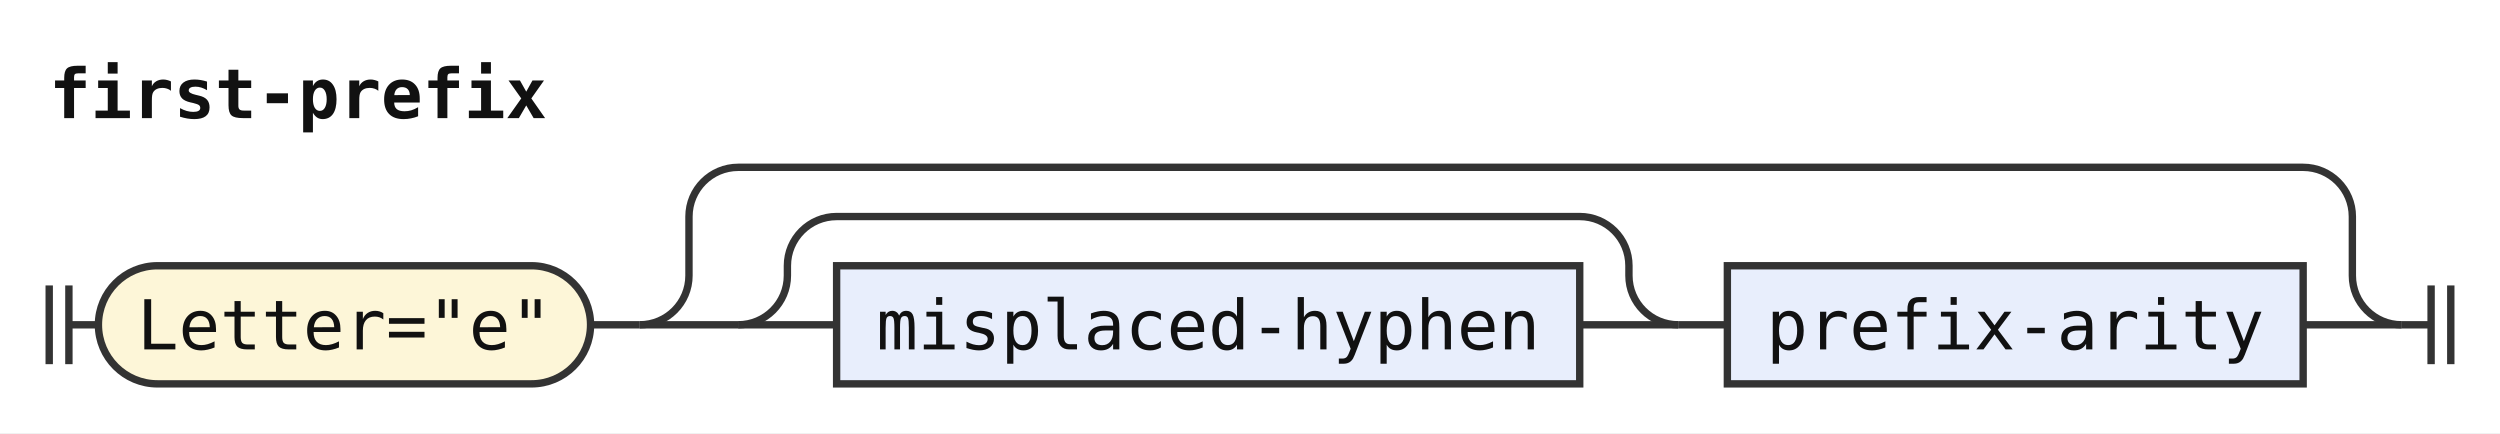
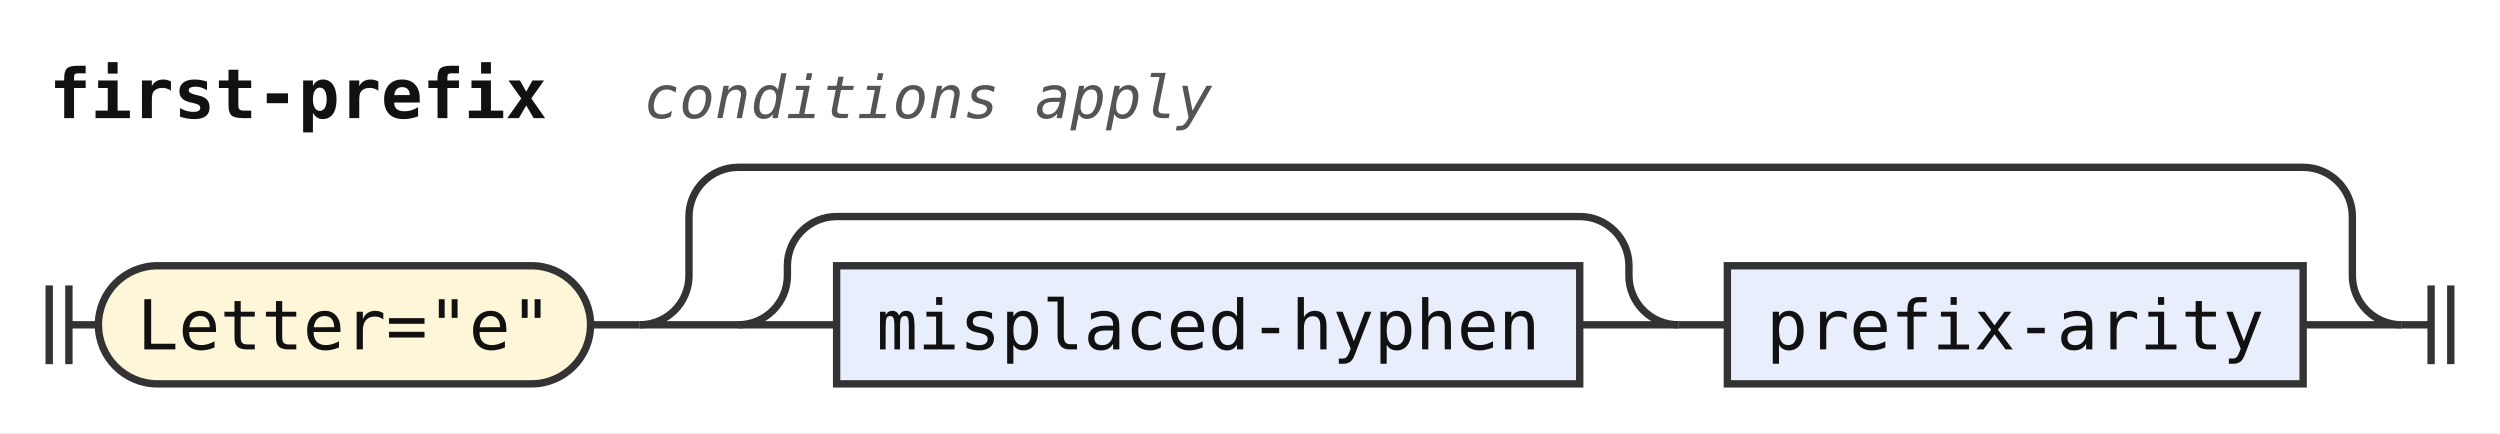
<svg xmlns="http://www.w3.org/2000/svg" width="508" height="88" viewBox="0 0 508 88" role="img" aria-label="Railroad diagram of the rule first-prefix">
  <style>path{fill:none;stroke:#333;stroke-width:1.5}.rule rect{fill:#e8eefc;stroke:#333;stroke-width:1.5}.terminal rect{fill:#fdf6d8;stroke:#333;stroke-width:1.5}text{font-family:ui-monospace,SFMono-Regular,Menlo,Consolas,"DejaVu Sans Mono","Liberation Mono",monospace;font-size:14px;fill:#111;text-anchor:middle}text.label{font-size:12px;font-style:italic;fill:#555;text-anchor:start}text.title{font-weight:bold;text-anchor:start}</style>
  <rect width="100%" height="100%" fill="#fff" />
  <text class="title" x="10" y="24" textLength="100.8" lengthAdjust="spacingAndGlyphs">first-prefix</text>
+   <text class="label" x="130.8" y="24" textLength="115.2" lengthAdjust="spacingAndGlyphs">conditions apply</text>
  <path d="M10 58v16m4 -16v16M14 66h6" />
  <g class="terminal">
    <rect x="20" y="54" width="100" height="24" rx="12" />
    <text x="70" y="71" textLength="84" lengthAdjust="spacingAndGlyphs">Letter="e"</text>
  </g>
  <path d="M120 66h10" />
  <path d="M130 66h20" />
  <path d="M150 66h20" />
  <g class="rule">
    <rect x="170" y="54" width="151" height="24" rx="0" />
    <text x="245.5" y="71" textLength="134.4" lengthAdjust="spacingAndGlyphs">misplaced-hyphen</text>
  </g>
  <path d="M321 66H341" />
  <path d="M150 66a10 10 0 0 0 10 -10V54a10 10 0 0 1 10 -10H321a10 10 0 0 1 10 10V56a10 10 0 0 0 10 10" />
  <path d="M341 66h10" />
  <g class="rule">
    <rect x="351" y="54" width="117" height="24" rx="0" />
    <text x="409.5" y="71" textLength="100.8" lengthAdjust="spacingAndGlyphs">prefix-arity</text>
  </g>
  <path d="M468 66H488" />
  <path d="M130 66a10 10 0 0 0 10 -10V44a10 10 0 0 1 10 -10H468a10 10 0 0 1 10 10V56a10 10 0 0 0 10 10" />
  <path d="M488 66h6m0 -8v16m4 -16v16" />
</svg>
